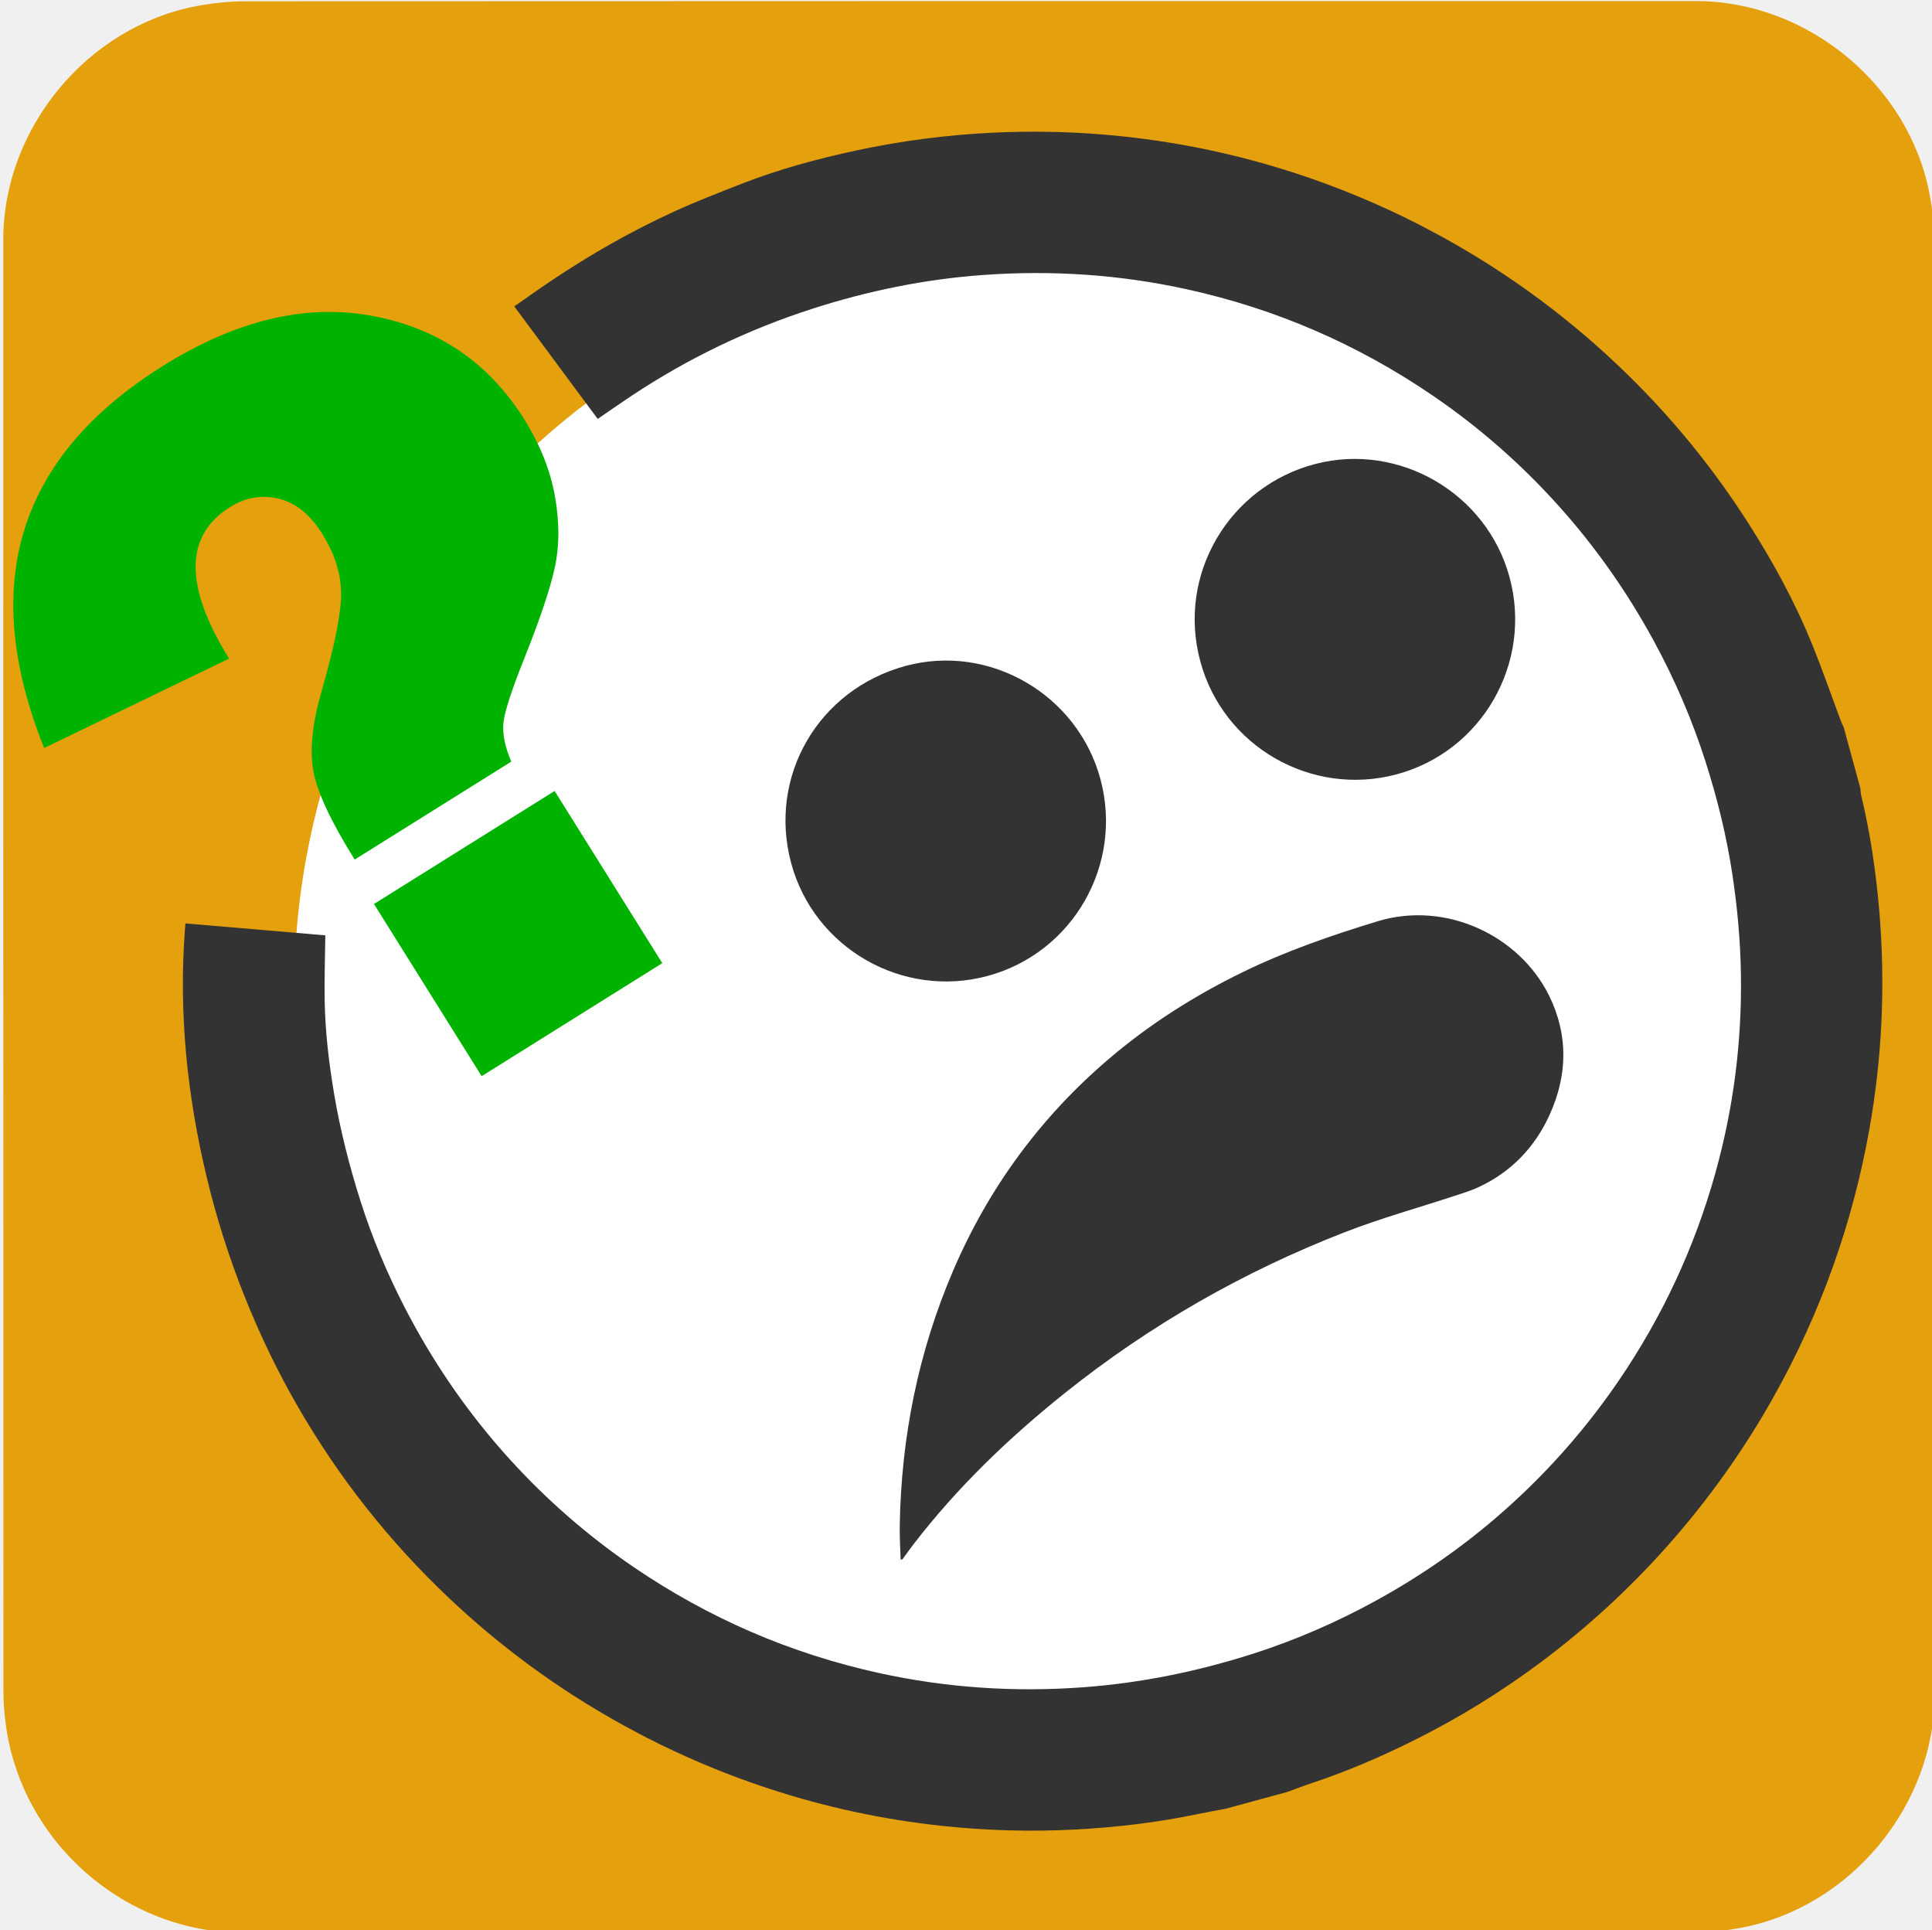
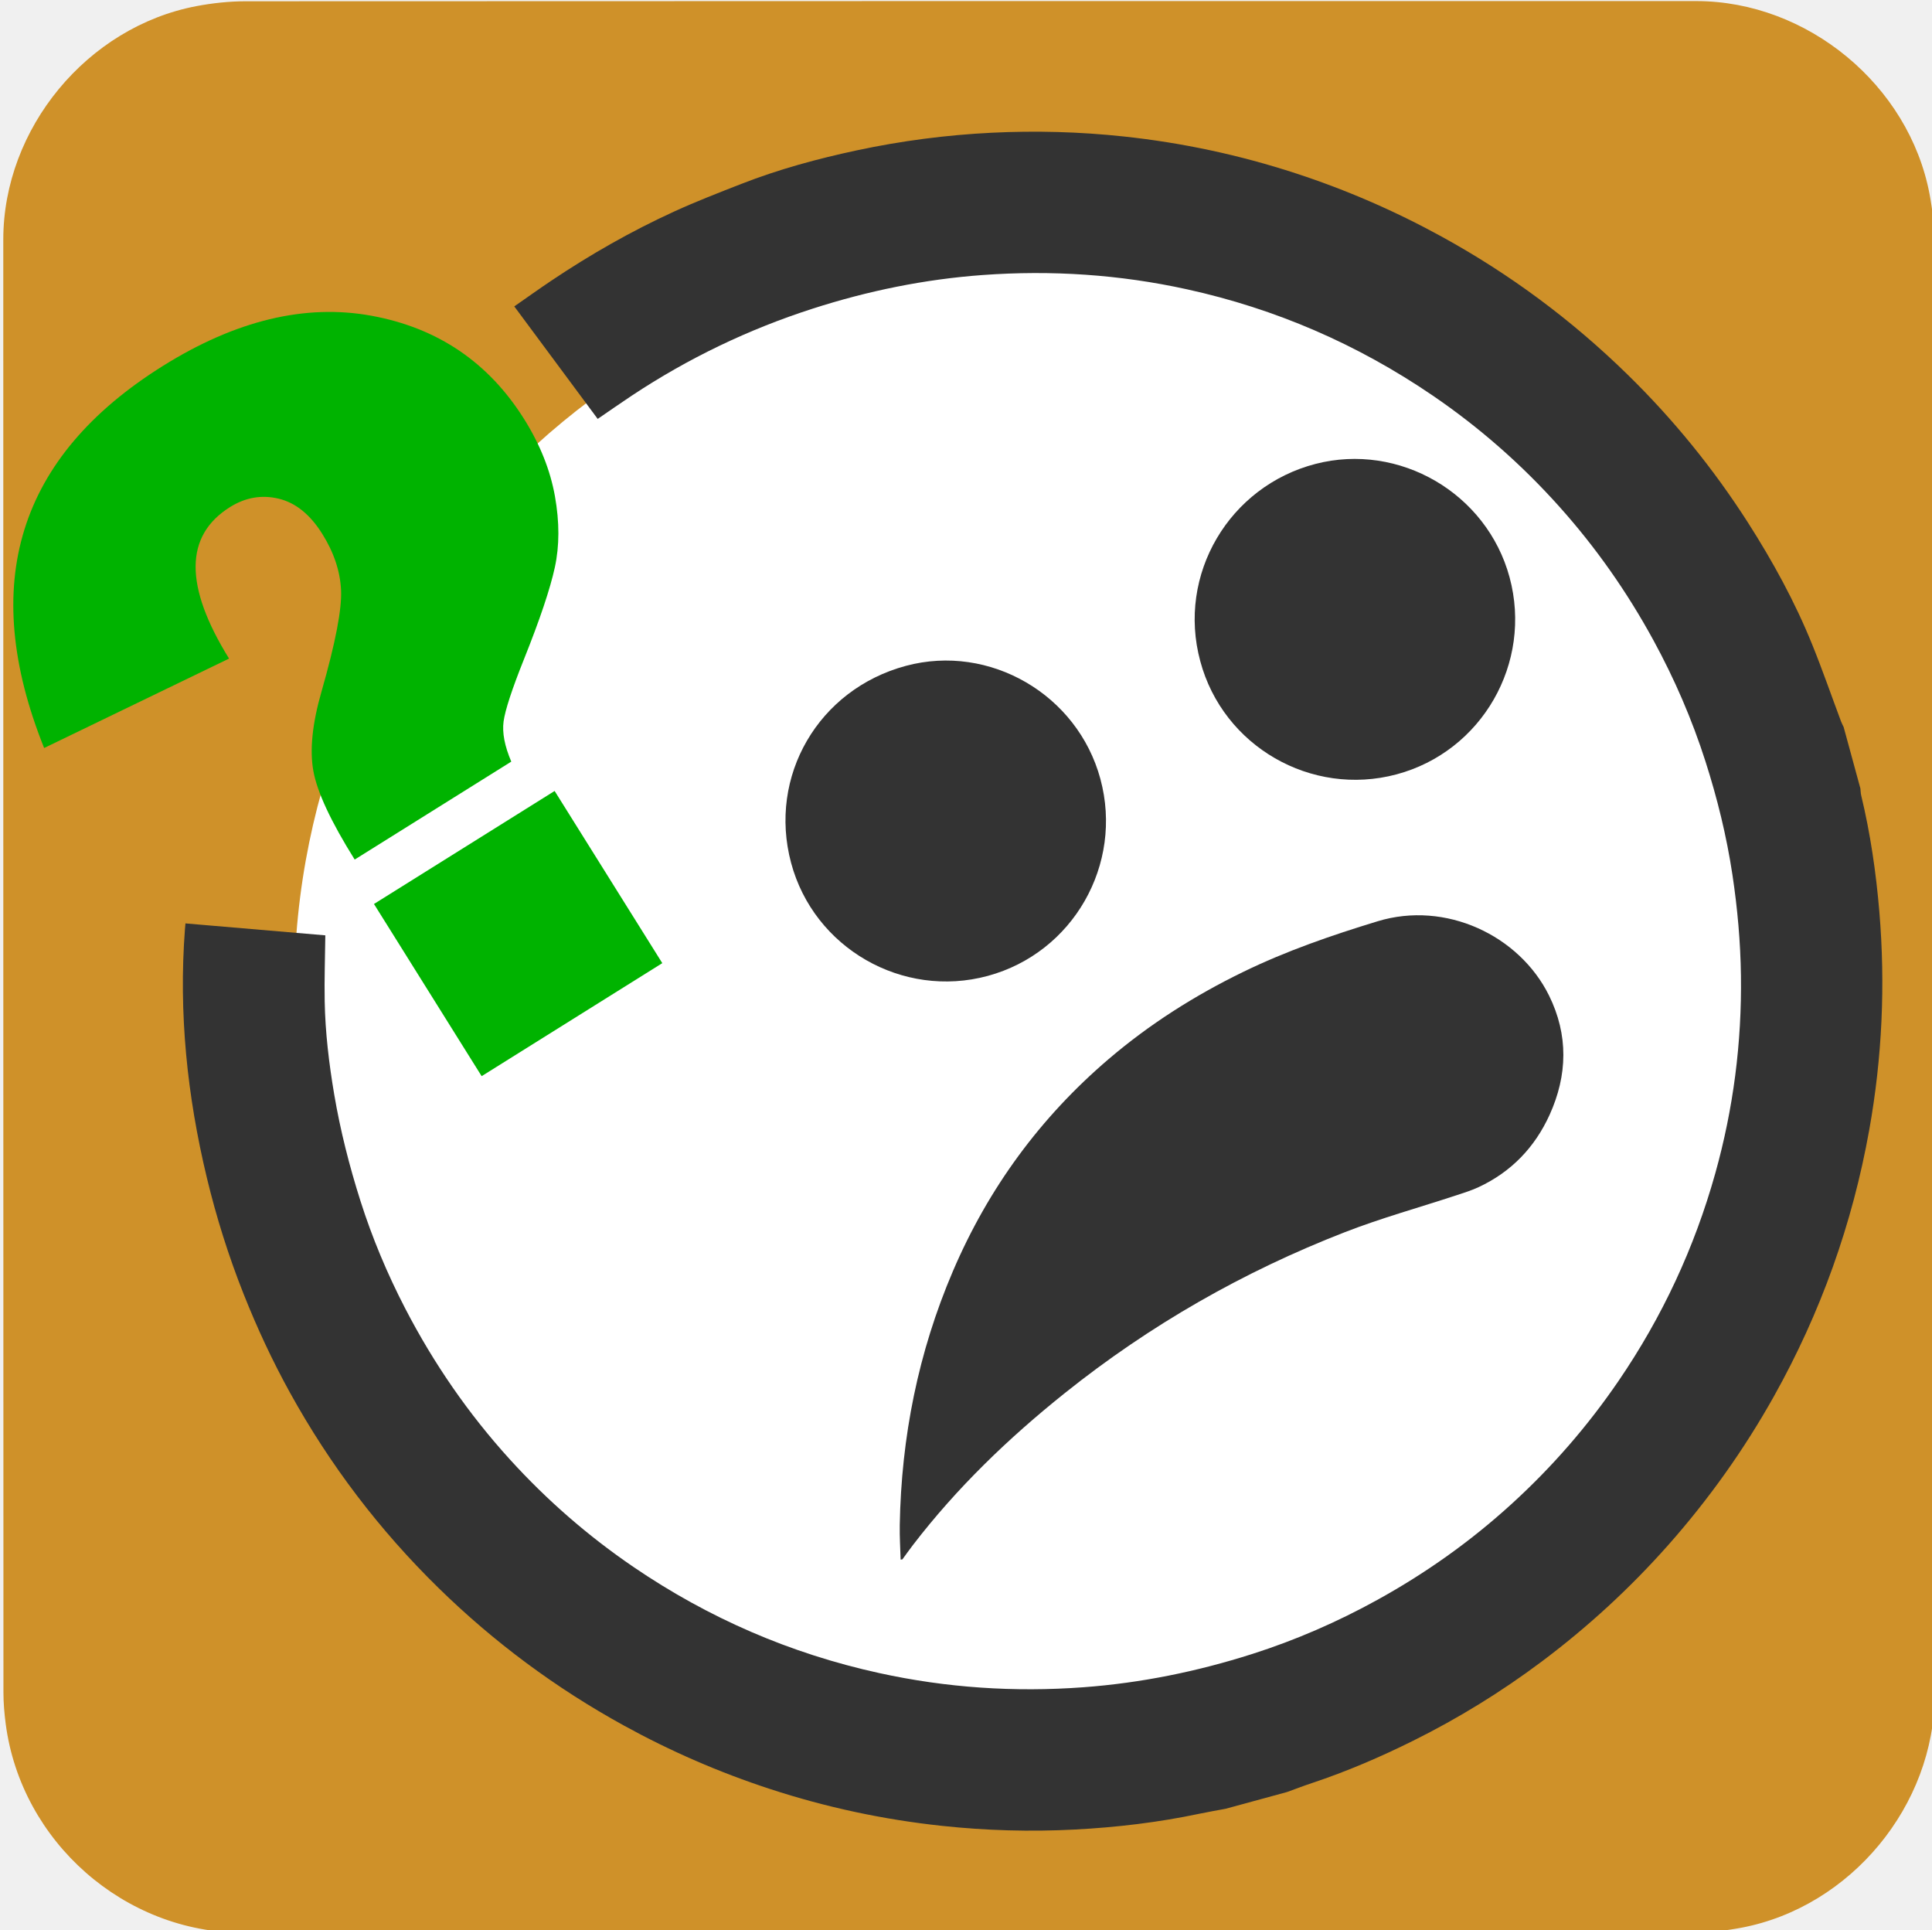
<svg xmlns="http://www.w3.org/2000/svg" id="eei3x78wx46b1" viewBox="0 0 499.17 498.38" shape-rendering="geometricPrecision" text-rendering="geometricPrecision">
  <style>
        #eei3x78wx46b6_tr {animation: ez7fwf4b0cs6_tr__tr 7000ms linear infinite normal forwards}@keyframes ez7fwf4b0cs6_tr__tr { 0% {transform: translate(261.0098px,255.0312px) rotate(-15.25071deg);animation-timing-function: cubic-bezier(0.445,0.05,0.55,0.95)} 50% {transform: translate(261.0098px,255.0312px) rotate(15.38455deg);animation-timing-function: cubic-bezier(0.445,0.05,0.55,0.95)} 100% {transform: translate(261.0098px,255.0312px) rotate(-15.25071deg)} }#eei3x78wx46b11 {animation: eei3x78wx46b11_f_o 5000ms linear infinite normal forwards}@keyframes eei3x78wx46b11_f_o { 0% {fill-opacity: 1;animation-timing-function: cubic-bezier(0.77,0,0.175,1)} 24% {fill-opacity: 0;animation-timing-function: cubic-bezier(0.77,0,0.175,1)} 50% {fill-opacity: 1;animation-timing-function: cubic-bezier(0.77,0,0.175,1)} 76% {fill-opacity: 0;animation-timing-function: cubic-bezier(0.77,0,0.175,1)} 100% {fill-opacity: 1} }
    </style>
  <defs>
    <radialGradient id="eo3z0svo1z33-fill" cx="250.357" cy="249.77" r="383.734" spreadMethod="pad" gradientUnits="userSpaceOnUse">
      <stop id="eo3z0svo1z33-fill-0" offset="0%" stop-color="rgb(255,197,63)" />
      <stop id="eo3z0svo1z33-fill-1" offset="3.88%" stop-color="rgb(252,186,60)" />
      <stop id="eo3z0svo1z33-fill-2" offset="32.36%" stop-color="rgb(231,118,55)" />
      <stop id="eo3z0svo1z33-fill-3" offset="52.92%" stop-color="rgb(217,75,53)" />
      <stop id="eo3z0svo1z33-fill-4" offset="63.35%" stop-color="rgb(212,59,52)" />
      <stop id="eo3z0svo1z33-fill-5" offset="65.79%" stop-color="rgb(206,56,50)" />
      <stop id="eo3z0svo1z33-fill-6" offset="77.31%" stop-color="rgb(182,49,42)" />
      <stop id="eo3z0svo1z33-fill-7" offset="88.03%" stop-color="rgb(169,43,38)" />
      <stop id="eo3z0svo1z33-fill-8" offset="97.1%" stop-color="rgb(164,42,36)" />
    </radialGradient>
  </defs>
  <g id="eo3z0svo1z32">
-     <path id="eo3z0svo1z33" d="M499.86,249.83C499.86,312.44,499.86,375.05,499.86,437.67C499.86,466.37,478.22,492.6,449.95,497.98C445.77,498.77,441.45,499.23,437.2,499.23C312.4,499.3,187.59,499.28,62.79,499.28C32.19,499.28,5.49,475.81,1.48,445.37C1.13,442.68,0.89,439.96,0.89,437.25C0.85,312.12,0.85,187,0.85,61.89C0.85,33.18,22.51,6.94,50.76,1.58C54.94,0.79,59.26,0.33,63.51,0.33C188.42,0.26,313.32,0.28,438.24,0.28C466.95,0.28,493.22,21.96,498.55,50.19C499.34,54.37,499.79,58.69,499.8,62.94C499.88,125.23,499.86,187.53,499.86,249.83Z" fill="#e5a00d" stroke="none" stroke-width="1" />
+     <path id="eo3z0svo1z33" d="M499.86,249.83C499.86,312.44,499.86,375.05,499.86,437.67C499.86,466.37,478.22,492.6,449.95,497.98C445.77,498.77,441.45,499.23,437.2,499.23C312.4,499.3,187.59,499.28,62.79,499.28C32.19,499.28,5.49,475.81,1.48,445.37C1.13,442.68,0.89,439.96,0.89,437.25C0.85,312.12,0.85,187,0.85,61.89C0.85,33.18,22.51,6.94,50.76,1.58C54.94,0.79,59.26,0.33,63.51,0.33C188.42,0.26,313.32,0.28,438.24,0.28C466.95,0.28,493.22,21.96,498.55,50.19C499.34,54.37,499.79,58.69,499.8,62.94C499.88,125.23,499.86,187.53,499.86,249.83Z" fill="#cf9129" stroke="none" stroke-width="1" />
  </g>
  <g id="eei3x78wx46b4">
    <circle id="eei3x78wx46b5" r="190.68" transform="matrix(1 0 0 1 266.69 256.09)" fill="#fff" stroke="none" stroke-width="1" />
    <g id="eei3x78wx46b6_tr" transform="translate(261.0098,255.0312) rotate(-15.25071)">
      <g id="eei3x78wx46b6" transform="translate(-261.0098,-255.0312)">
        <path id="eei3x78wx46b7" d="M258.87,474.42C256.6,474.24,254.34,474.01,252.06,473.88C241.17,473.25,230.42,471.64,219.76,469.32C208.6,466.89,197.7,463.58,187.06,459.42C172.86,453.87,159.38,446.91,146.65,438.52C135.15,430.95,124.46,422.38,114.56,412.8C100.11,398.82,87.81,383.18,77.65,365.84C66.87,347.43,58.97,327.87,53.93,307.14C51.71,298.02,50.13,288.8,49.08,279.46C47.9,268.96,47.49,258.43,47.81,247.88C48.47,226.17,51.94,204.96,59.25,184.44C59.4,184.02,59.56,183.61,59.76,183.07C71.24,187.28,82.6,191.45,93.81,195.55C92.23,201.1,90.55,206.49,89.17,211.95C87.19,219.77,86.02,227.73,85.22,235.77C84.29,245.2,84.13,254.66,84.52,264.1C84.94,274.17,86.26,284.15,88.38,294.01C91.73,309.59,96.97,324.52,104.21,338.72C110.65,351.35,118.47,363.08,127.68,373.88C142.93,391.76,160.94,406.17,181.76,417.06C197.53,425.31,214.16,431.05,231.63,434.46C246.3,437.32,261.11,438.28,276.01,437.65C287.77,437.15,299.39,435.46,310.85,432.68C324.73,429.32,338.05,424.44,350.77,417.94C363.4,411.49,375.12,403.67,385.92,394.47C401.13,381.52,413.86,366.47,424.11,349.34C433.01,334.46,439.61,318.6,443.94,301.82C446.13,293.35,447.66,284.77,448.68,276.07C449.85,266.06,450.1,256.02,449.66,245.99C449.16,234.6,447.55,223.33,444.91,212.22C441.64,198.46,436.89,185.25,430.56,172.6C424.01,159.5,415.99,147.37,406.48,136.22C391.26,118.38,373.29,103.99,352.52,93.11C336.72,84.83,320.04,79.08,302.53,75.65C287.76,72.76,272.86,71.8,257.88,72.48C240.48,73.26,223.46,76.39,206.9,81.86C203.58,82.96,200.29,84.14,196.8,85.35C192.44,74.17,188.08,62.98,183.65,51.64C187.34,50.33,190.91,49,194.51,47.79C206.11,43.88,217.94,40.83,230.02,38.85C236.17,37.84,242.39,37.2,248.59,36.54C258.92,35.44,269.29,35.45,279.65,36.03C291.35,36.68,302.94,38.27,314.4,40.79C325.56,43.25,336.46,46.54,347.09,50.7C361.29,56.25,374.76,63.21,387.5,71.59C399,79.16,409.69,87.73,419.59,97.3C434.05,111.27,446.34,126.92,456.51,144.26C464.88,158.52,471.52,173.54,476.46,189.3C480.02,200.69,482.8,212.27,484.21,224.13C485.05,231.14,485.52,238.2,486.17,245.23C486.22,245.77,486.35,246.3,486.44,246.83C486.44,252.31,486.44,257.8,486.44,263.28C486.35,263.86,486.19,264.43,486.17,265.01C485.87,275.19,484.63,285.28,482.79,295.28C479.35,313.92,473.58,331.83,465.45,348.96C454.86,371.27,440.91,391.24,423.61,408.86C412.54,420.13,400.39,430.08,387.18,438.74C374.69,446.92,361.5,453.74,347.63,459.23C335.52,464.02,323.06,467.68,310.29,470.2C300.99,472.04,291.61,473.36,282.13,473.88C279.86,474,277.59,474.24,275.33,474.42C269.84,474.42,264.35,474.42,258.87,474.42Z" fill="#333" stroke="none" stroke-width="1" />
        <path id="eei3x78wx46b8" d="M194.8,390.23C195.5,387.35,196.09,384.44,196.92,381.6C203.29,359.75,213.27,339.76,227.44,321.89C241.9,303.65,259.63,289.54,280.67,279.62C293.23,273.7,306.4,269.64,320.04,267.06C332.27,264.74,344.62,263.93,357.05,263.56C375.42,263,391.44,276.69,394.76,293.73C396.92,304.85,393.98,314.82,386.79,323.49C380.88,330.6,373.36,335.1,364.2,336.68C362.22,337.02,360.19,337.1,358.18,337.2C348.04,337.73,337.85,337.76,327.77,338.82C299.81,341.75,272.85,348.72,247.02,359.9C229.93,367.29,213.69,376.16,198.83,387.46C197.62,388.38,196.44,389.35,195.25,390.3C195.09,390.27,194.95,390.25,194.8,390.23Z" fill="#333" stroke="none" stroke-width="1" />
        <path id="eei3x78wx46b9" d="M297.64,209.25C297.59,232.14,279.01,250.71,256.19,250.68C233.36,250.65,214.74,231.94,214.84,209.15C214.95,185.95,233.44,167.76,256.83,167.84C279.24,167.92,297.69,186.64,297.64,209.25Z" fill="#333" stroke="none" stroke-width="1" />
        <path id="eei3x78wx46b10" d="M330.54,186.71C330.57,163.48,349.66,145.05,372.68,145.35C394.98,145.64,413.38,164.23,413.34,186.79C413.3,209.73,394.62,228.35,371.75,228.23C348.96,228.1,330.45,209.45,330.54,186.71Z" fill="#333333" stroke="none" stroke-width="1" />
        <path id="eei3x78wx46b11" d="M88.62,120.03L36.45,129.75C31.19,84.4,49.7,55.35,92,42.6C113.28,36.19,131.77,36.75,147.45,44.28C163.13,51.81,173.48,63.89,178.48,80.49C180.69,87.83,181.49,94.89,180.89,101.68C180.28,108.47,178.66,114.39,176.03,119.43C173.4,124.48,168.76,131.41,162.1,140.22C157.02,146.95,153.92,151.67,152.78,154.36C151.64,157.06,151.37,160.56,151.97,164.89L106.28,178.66C102.93,167.56,101.51,159.26,102,153.75C102.49,148.25,104.98,141.82,109.47,134.46C116.22,123.32,120.13,115.36,121.19,110.59C122.25,105.82,121.97,100.72,120.34,95.31C118.63,89.62,115.79,85.7,111.84,83.54C107.89,81.38,103.66,80.98,99.17,82.33C85.87,86.33,82.35,98.9,88.62,120.03ZM160.78,175.15L175.92,225.38L123.21,241.27L108.07,191.04L160.78,175.15Z" fill="#00b300" stroke="none" stroke-width="1" />
      </g>
    </g>
  </g>
</svg>
